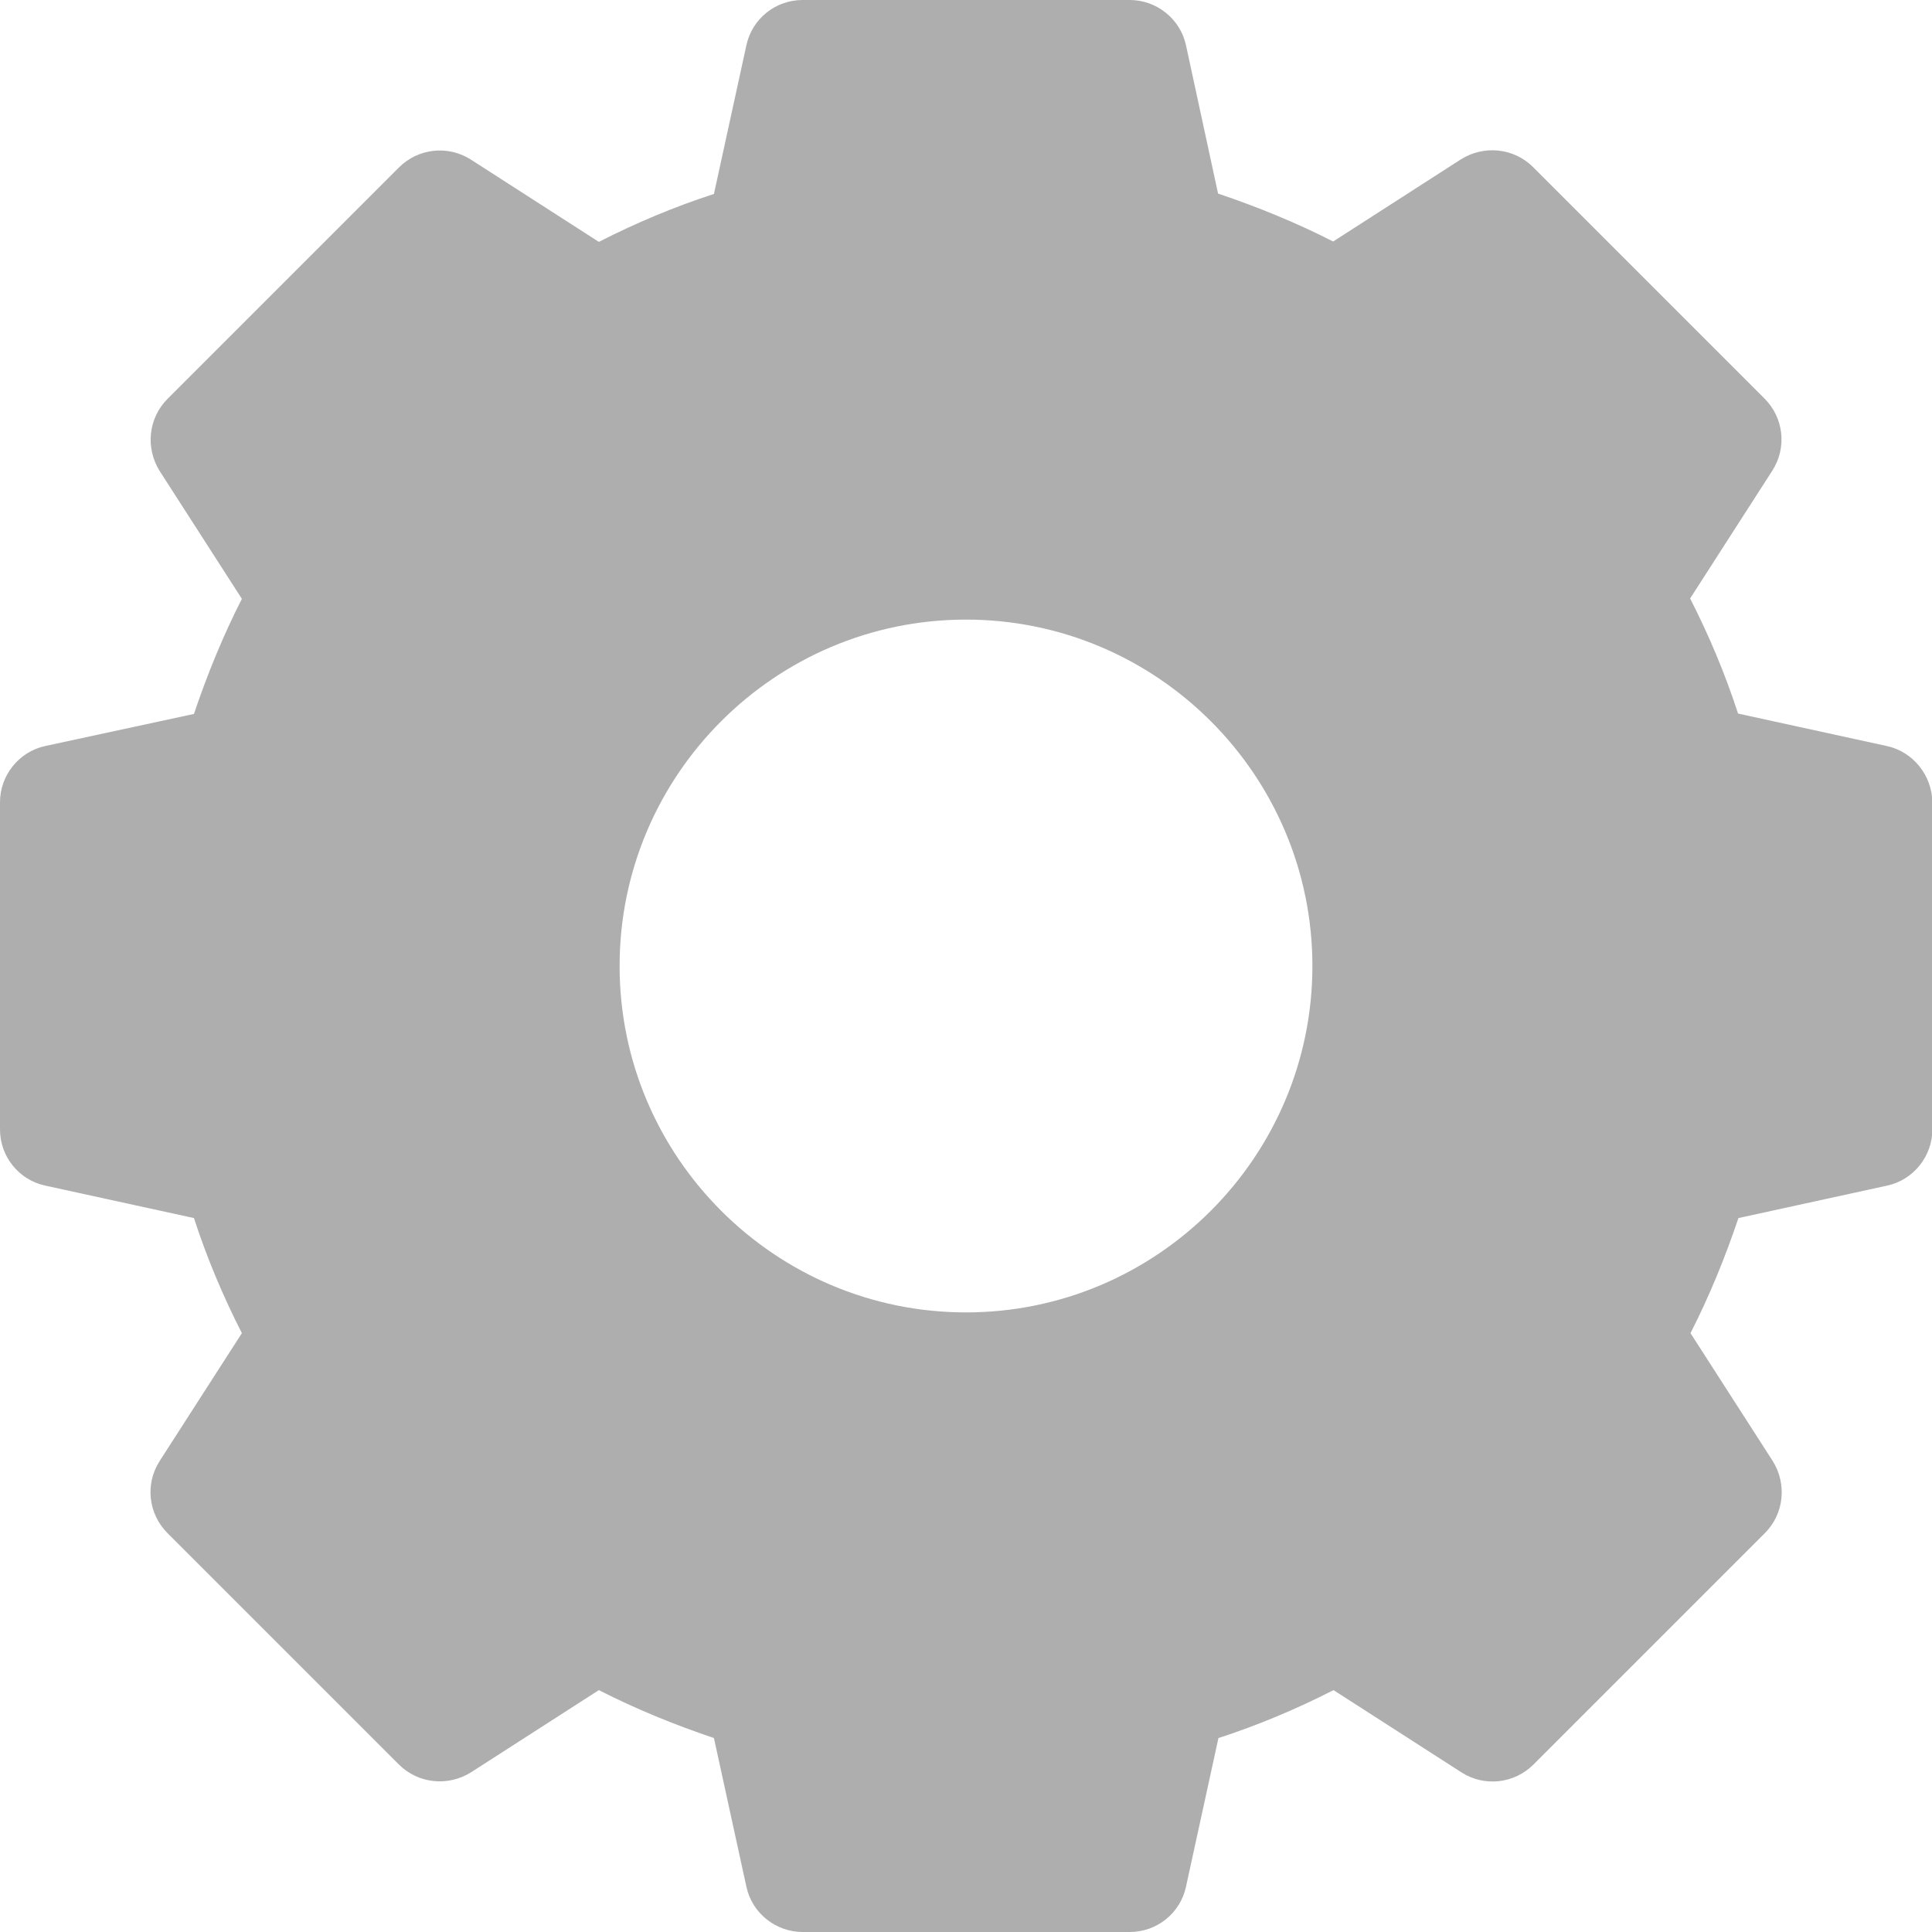
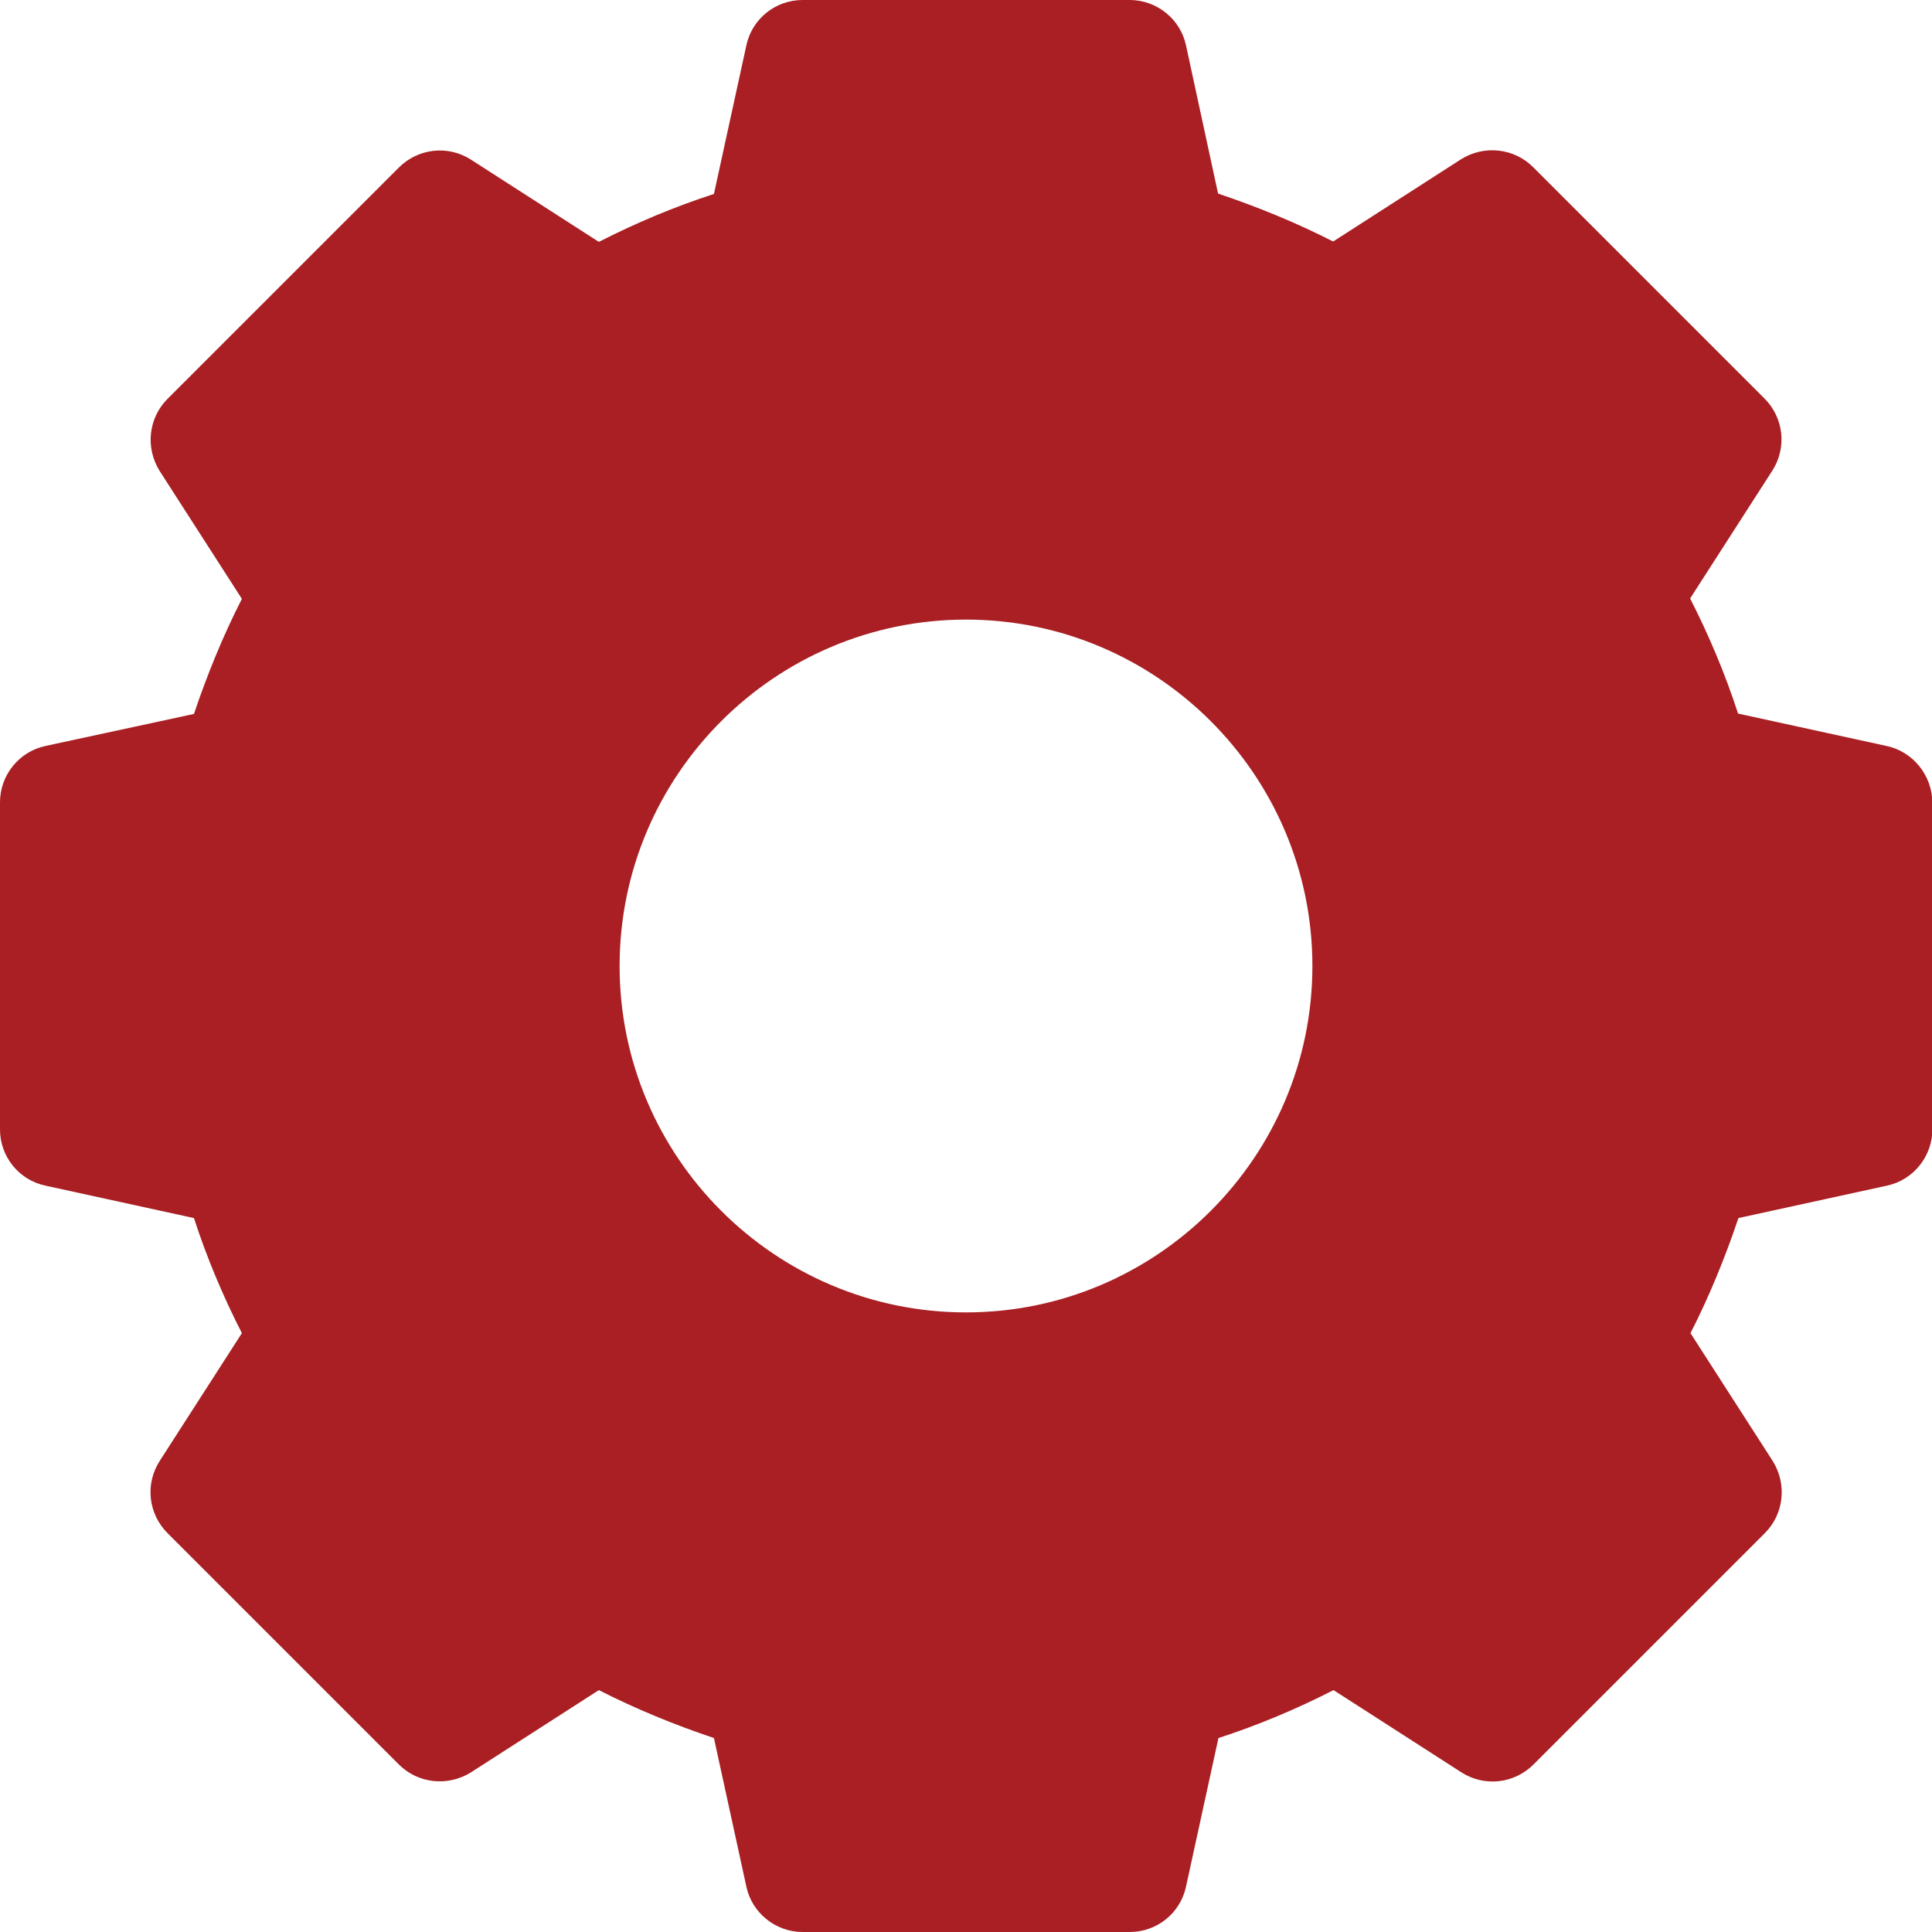
<svg xmlns="http://www.w3.org/2000/svg" version="1.1" id="Layer_1" x="0px" y="0px" viewBox="0 0 512 512" style="enable-background:new 0 0 512 512;" xml:space="preserve">
  <style type="text/css">
- 	.st0{fill:#AEAEAF;}
+ 	.st0{fill:#A91F23;}
</style>
  <path class="st0" d="M500,197.7l-39.4-8.6c-3.4-10.5-7.7-20.7-12.7-30.5l21.8-33.9c3.9-6.1,3-14-2.1-19.1l-61.3-61.3  c-5.1-5.1-13-5.9-19.1-2.1l-33.9,21.8c-9.8-5-20.1-9.2-30.5-12.7L314.3,12c-1.5-7-7.8-12-14.9-12h-86.7c-7.2,0-13.4,5-14.9,12  l-8.6,39.4c-10.5,3.4-20.7,7.7-30.5,12.7l-33.9-21.8c-6.1-3.9-14-3-19.1,2.1l-61.3,61.3c-5.1,5.1-5.9,13-2.1,19.1l21.8,33.9  c-5,9.8-9.2,20.1-12.7,30.5L12,197.7c-7,1.5-12,7.8-12,14.9v86.7c0,7.2,5,13.4,12,14.9l39.4,8.6c3.4,10.5,7.7,20.7,12.7,30.5  l-21.8,33.9c-3.9,6.1-3,14,2.1,19.1l61.3,61.3c5.1,5.1,13,5.9,19.1,2.1l33.9-21.8c9.8,5,20.1,9.2,30.5,12.7l8.6,39.4  c1.5,7,7.8,12,14.9,12h86.7c7.2,0,13.4-5,14.9-12l8.6-39.4c10.5-3.4,20.7-7.7,30.5-12.7l33.9,21.8c6.1,3.9,14,3,19.1-2.1l61.3-61.3  c5.1-5.1,5.9-13,2.1-19.1l-21.8-33.9c5-9.8,9.2-20.1,12.7-30.5l39.4-8.6c7-1.5,12-7.8,12-14.9v-86.7C512,205.5,507,199.2,500,197.7z   M347.8,256c0,50.6-41.2,91.8-91.8,91.8s-91.8-41.2-91.8-91.8s41.2-91.8,91.8-91.8S347.8,205.4,347.8,256z" />
</svg>
